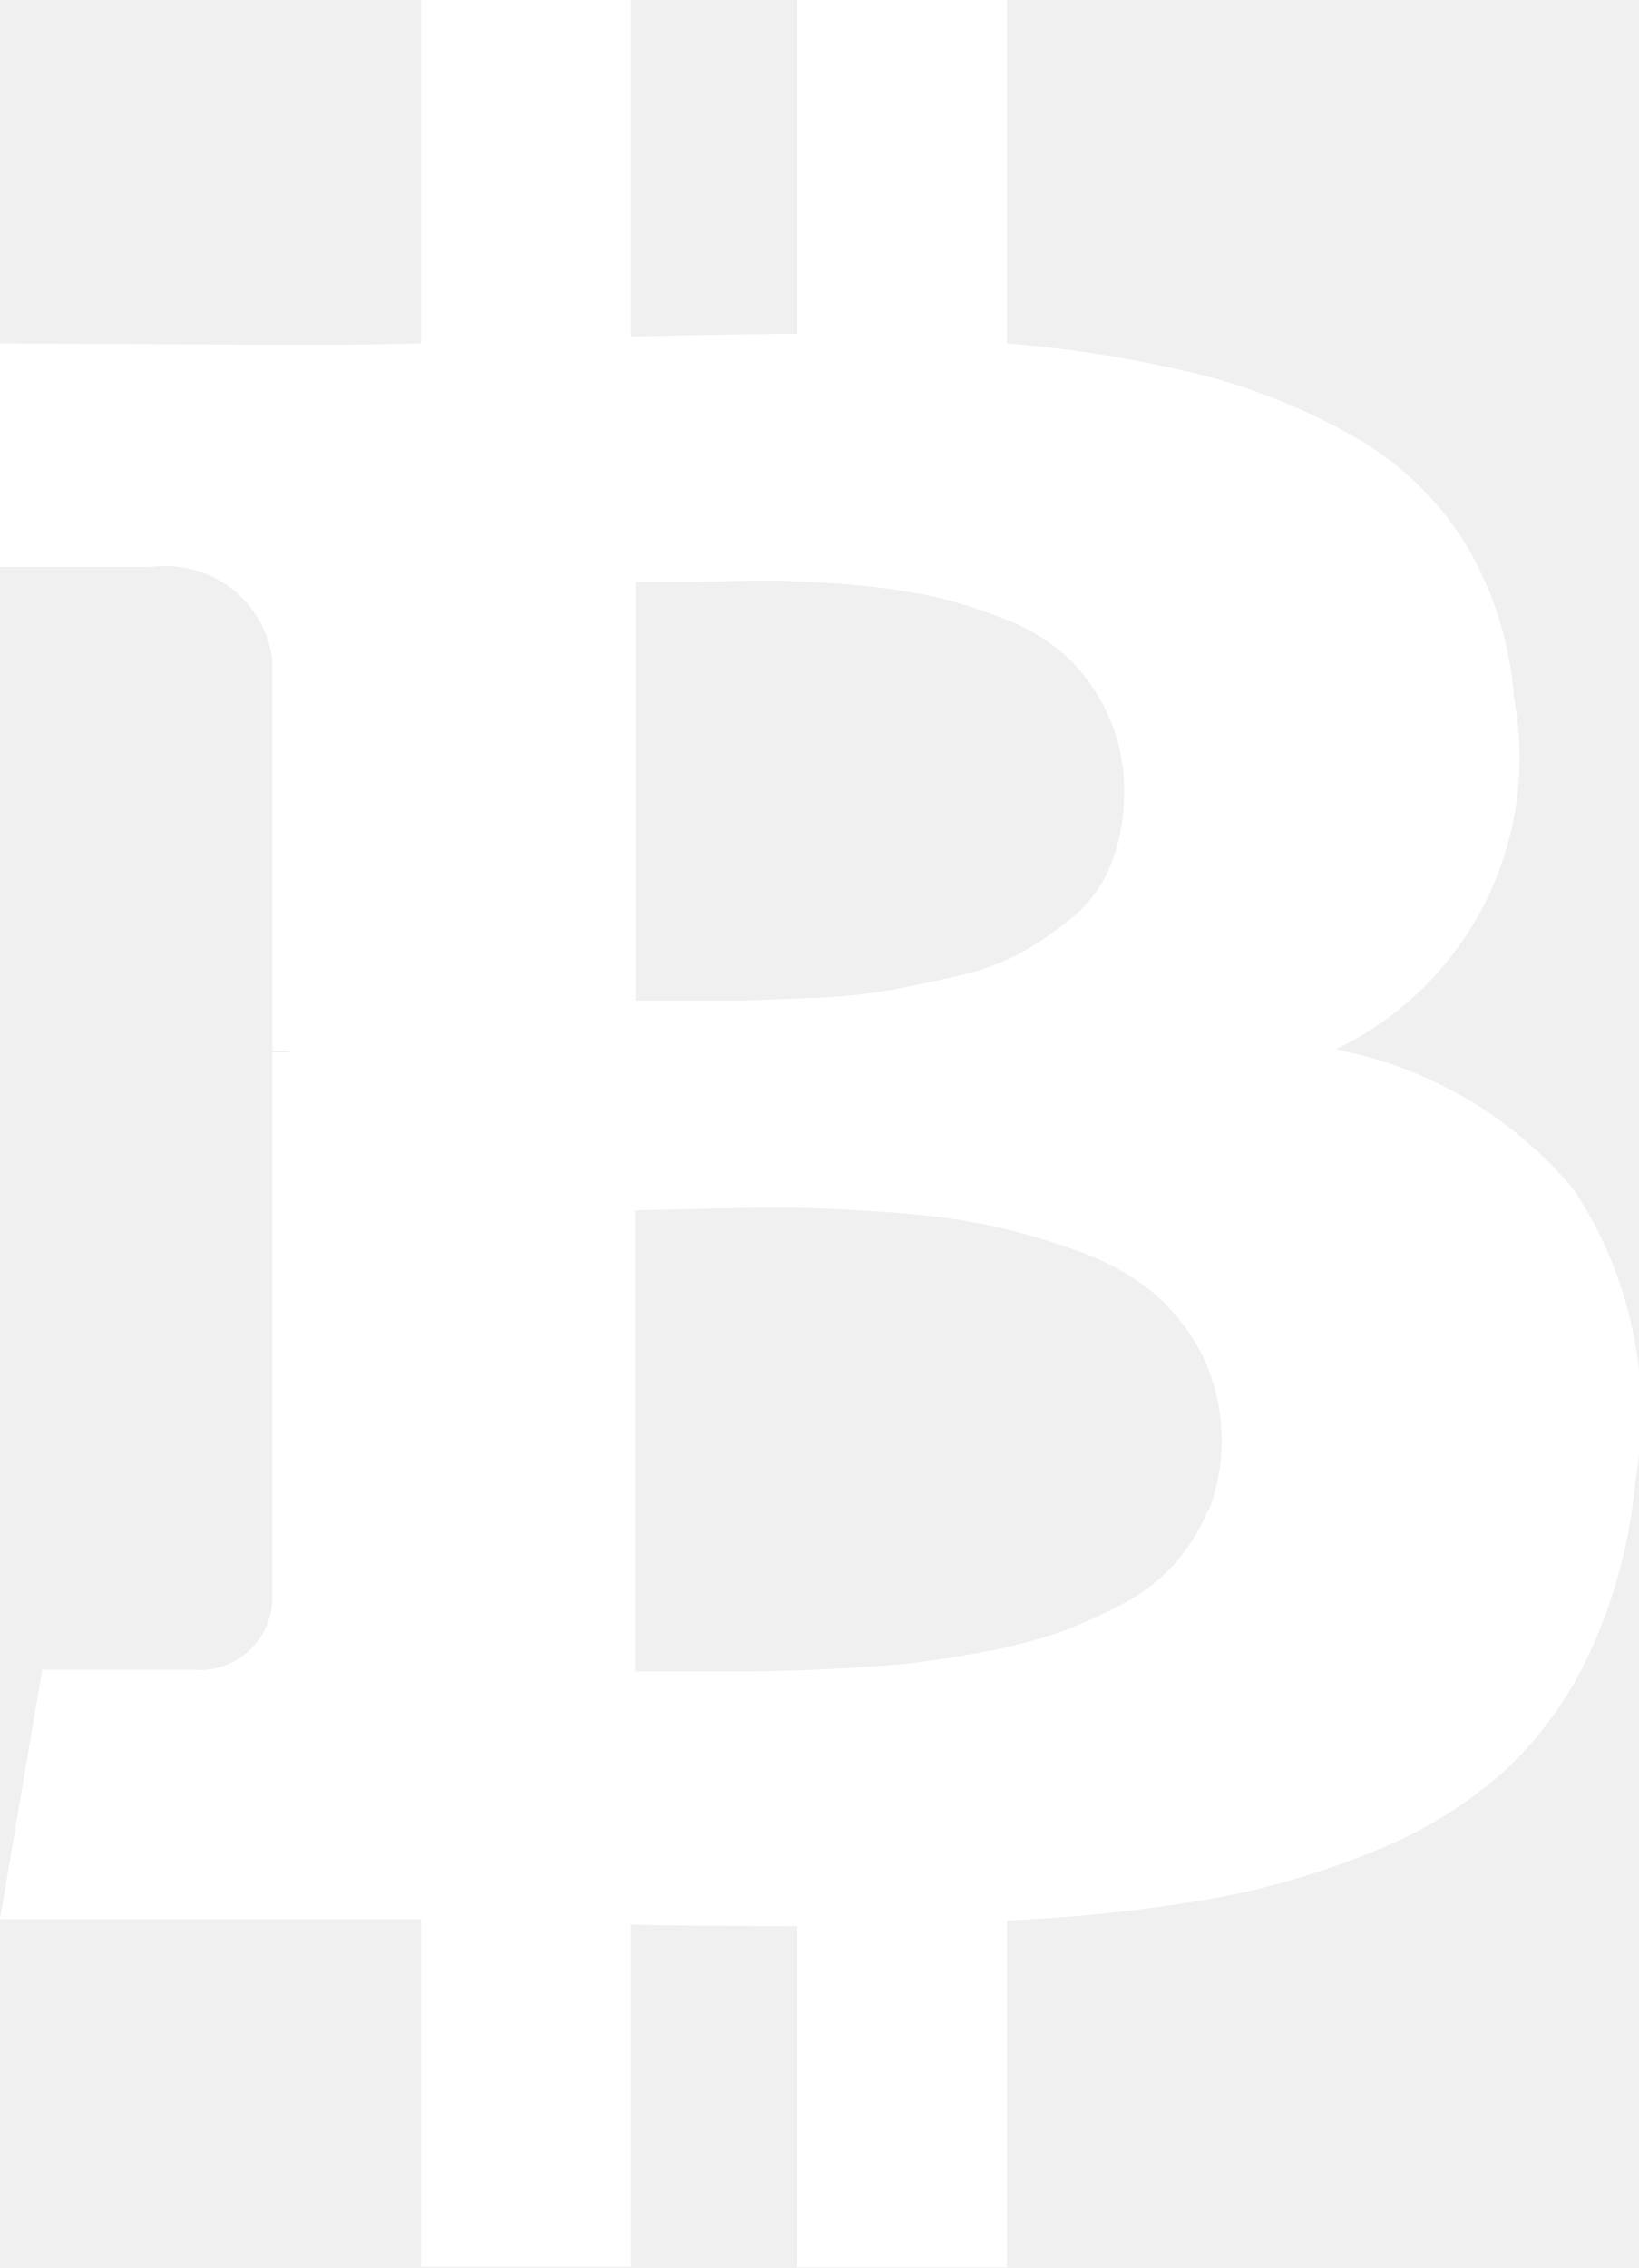
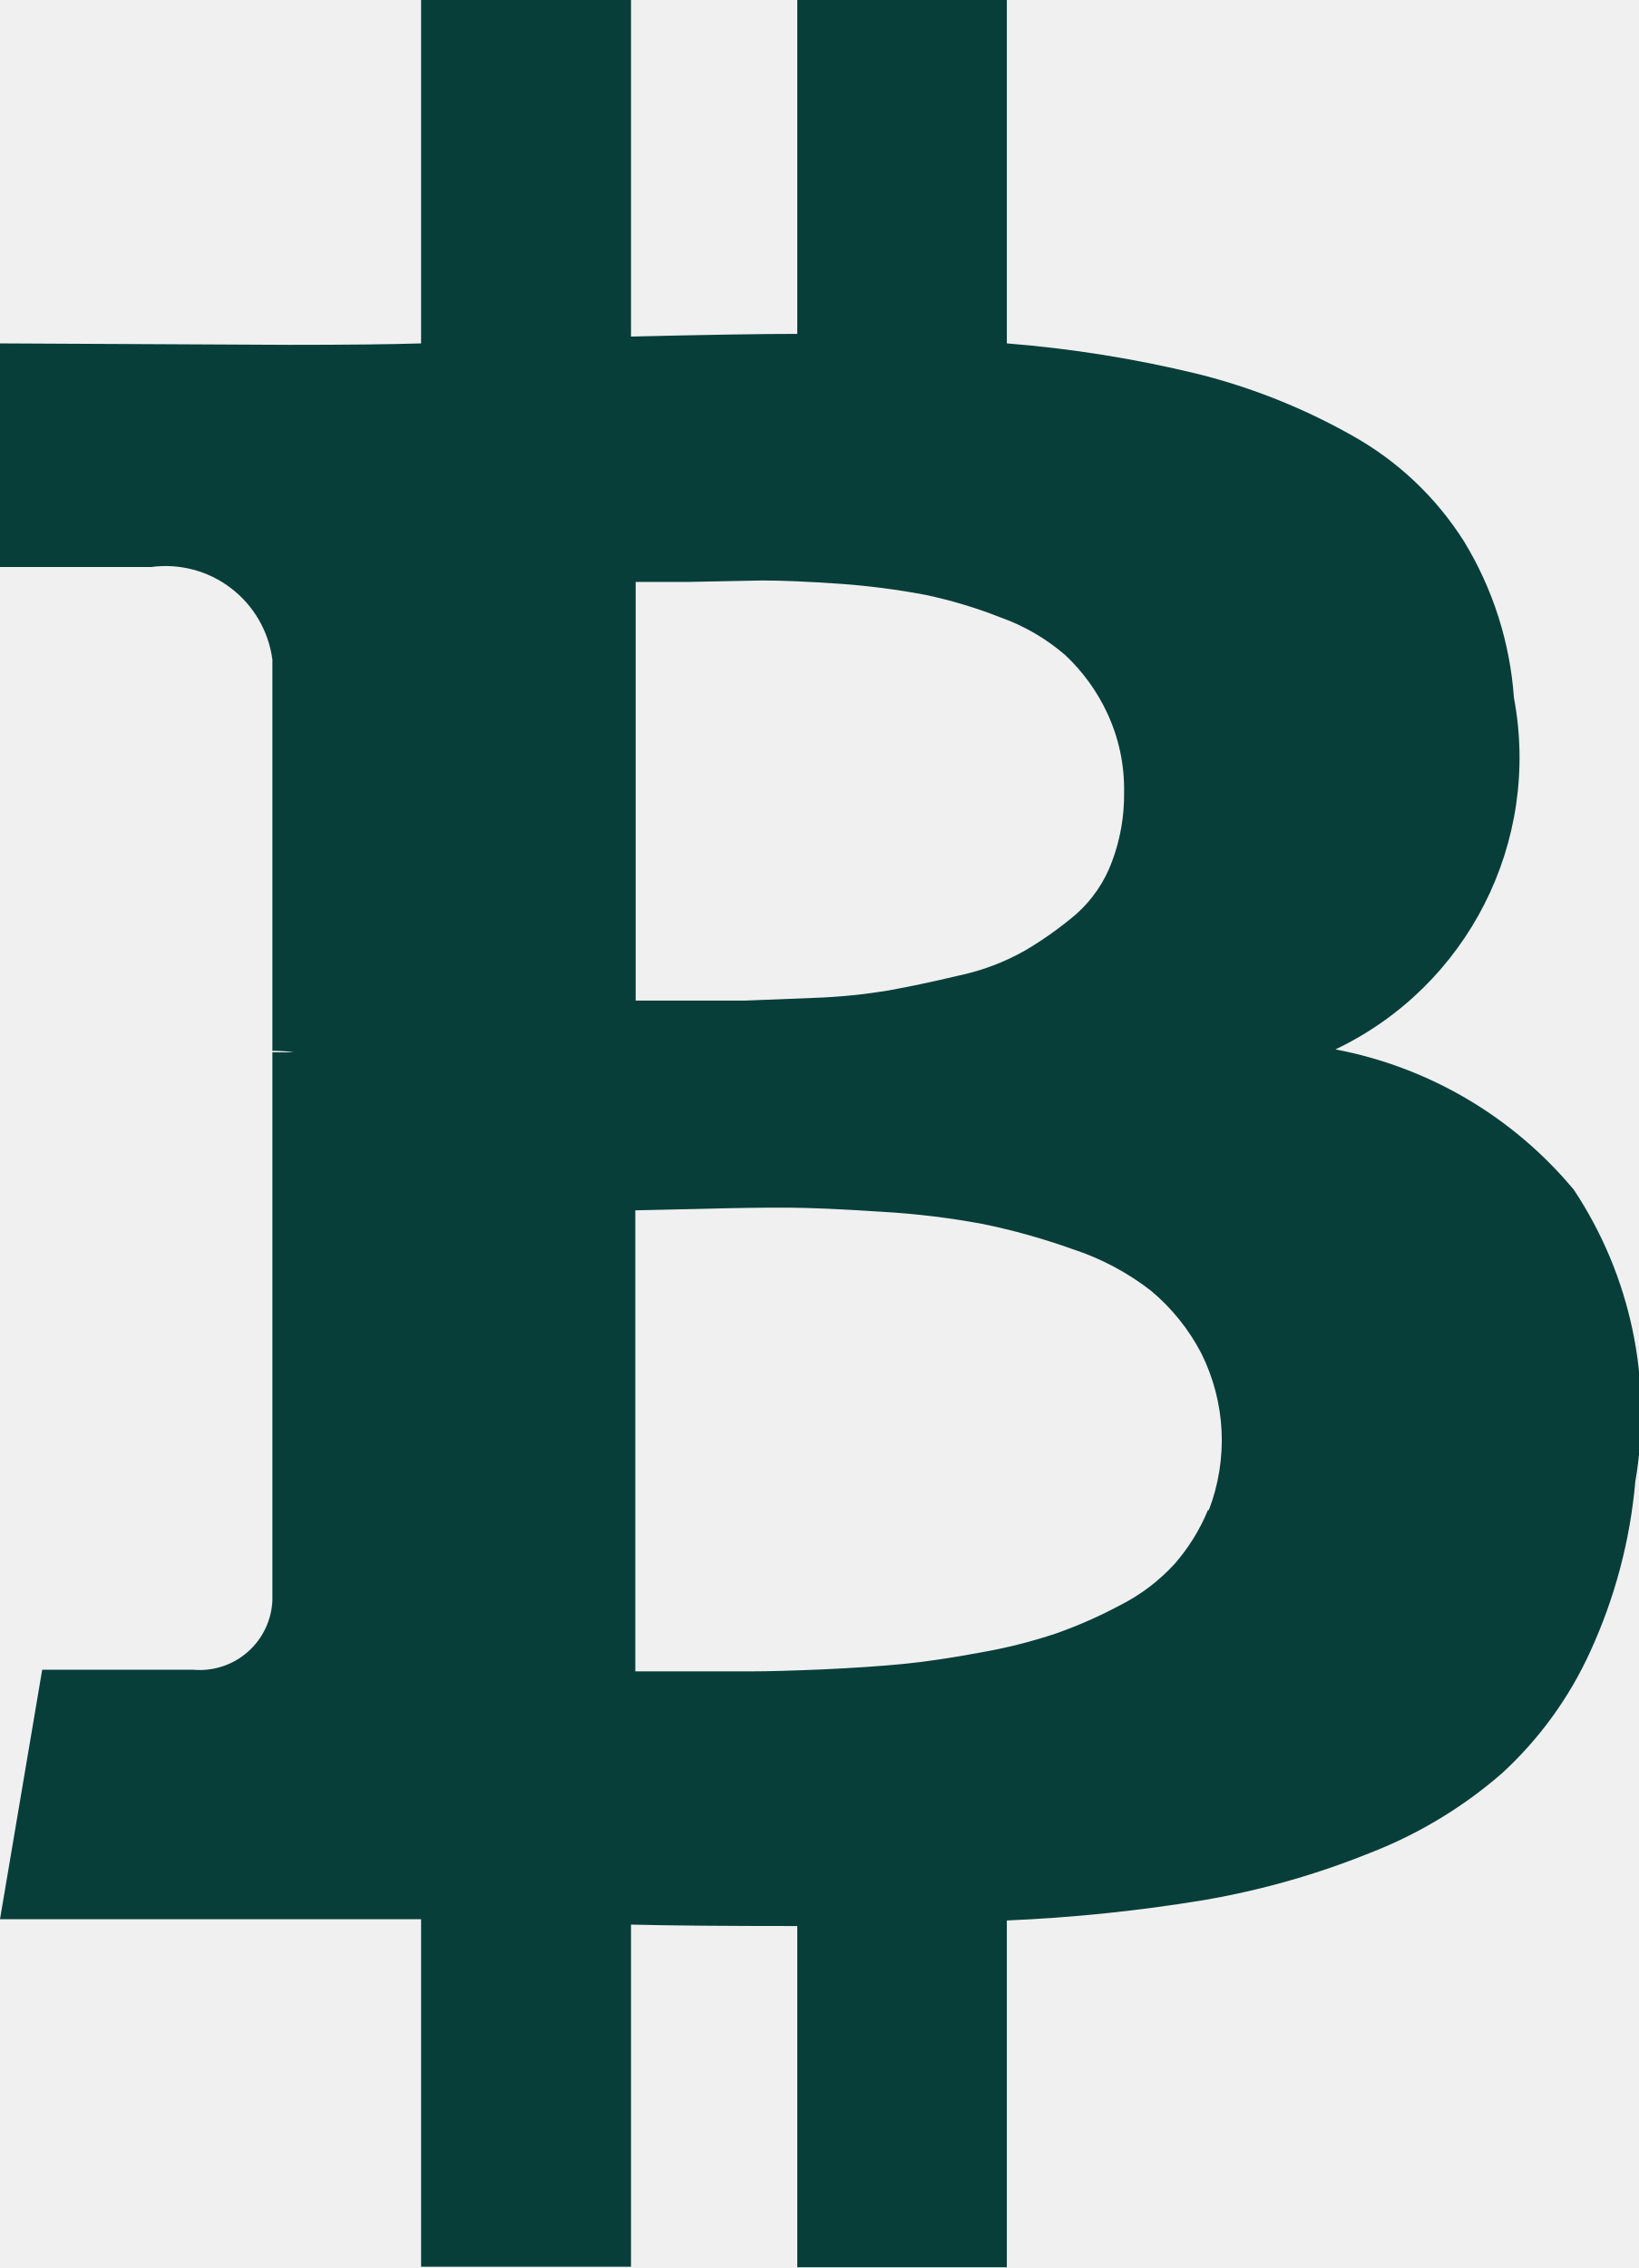
<svg xmlns="http://www.w3.org/2000/svg" id="icon_bitcoin" width="9.125" height="12.628" viewBox="0 0 9.125 12.628">
-   <path id="Path_5548" data-name="Path 5548" d="M74.658,6.625a2.279,2.279,0,0,0-1.328-.782,1.8,1.8,0,0,0,.994-1.958,1.935,1.935,0,0,0-.277-.869,1.738,1.738,0,0,0-.626-.592,3.447,3.447,0,0,0-.858-.342A6.766,6.766,0,0,0,71.5,1.912V0H70.333V1.859q-.3,0-.926.015V0H68.238V1.912q-.251.008-.736.008l-1.609-.008V3.157h.842a.6.6,0,0,1,.675.516V5.851a.771.771,0,0,1,.121.008h-.121V8.91a.405.405,0,0,1-.44.387h-.842l-.235,1.389h1.518l.417,0,.41,0v1.935h1.169V10.716q.319.008.926.008v1.9H71.5V10.693a9.086,9.086,0,0,0,1.1-.114,4.494,4.494,0,0,0,.922-.262,2.488,2.488,0,0,0,.736-.444,2.1,2.1,0,0,0,.49-.675A2.871,2.871,0,0,0,75,8.249,2.248,2.248,0,0,0,74.658,6.625ZM69.429,3.24l.3,0,.41-.008q.163,0,.44.019a4.188,4.188,0,0,1,.467.061,2.6,2.6,0,0,1,.417.125,1.131,1.131,0,0,1,.364.212,1.054,1.054,0,0,1,.231.319,1,1,0,0,1,.095.444,1.056,1.056,0,0,1-.068.387.73.73,0,0,1-.2.292,2.076,2.076,0,0,1-.281.2,1.286,1.286,0,0,1-.368.14q-.224.053-.391.083a3.2,3.2,0,0,1-.417.042l-.38.015q-.129,0-.353,0l-.262,0V3.24h0Zm3.191,5.168a1.079,1.079,0,0,1-.186.3,1.054,1.054,0,0,1-.3.228,2.571,2.571,0,0,1-.36.159,2.9,2.9,0,0,1-.421.106q-.247.046-.433.064t-.444.03q-.258.011-.4.011t-.364,0l-.281,0V6.739l.36-.008q.3-.008.489-.007t.524.023a4.474,4.474,0,0,1,.562.068,3.693,3.693,0,0,1,.5.14,1.442,1.442,0,0,1,.436.231,1.139,1.139,0,0,1,.281.349,1.084,1.084,0,0,1,.042.873Z" transform="translate(-65.893)" fill="#fff" />
+   <path id="Path_5548" data-name="Path 5548" d="M74.658,6.625a2.279,2.279,0,0,0-1.328-.782,1.8,1.8,0,0,0,.994-1.958,1.935,1.935,0,0,0-.277-.869,1.738,1.738,0,0,0-.626-.592,3.447,3.447,0,0,0-.858-.342A6.766,6.766,0,0,0,71.5,1.912V0H70.333V1.859q-.3,0-.926.015V0H68.238V1.912q-.251.008-.736.008l-1.609-.008V3.157h.842a.6.6,0,0,1,.675.516V5.851a.771.771,0,0,1,.121.008h-.121V8.91a.405.405,0,0,1-.44.387h-.842l-.235,1.389h1.518l.417,0,.41,0v1.935h1.169V10.716q.319.008.926.008v1.9H71.5V10.693a9.086,9.086,0,0,0,1.1-.114,4.494,4.494,0,0,0,.922-.262,2.488,2.488,0,0,0,.736-.444,2.1,2.1,0,0,0,.49-.675A2.871,2.871,0,0,0,75,8.249,2.248,2.248,0,0,0,74.658,6.625ZM69.429,3.24l.3,0,.41-.008q.163,0,.44.019a4.188,4.188,0,0,1,.467.061,2.6,2.6,0,0,1,.417.125,1.131,1.131,0,0,1,.364.212,1.054,1.054,0,0,1,.231.319,1,1,0,0,1,.095.444,1.056,1.056,0,0,1-.068.387.73.73,0,0,1-.2.292,2.076,2.076,0,0,1-.281.2,1.286,1.286,0,0,1-.368.14q-.224.053-.391.083a3.2,3.2,0,0,1-.417.042l-.38.015q-.129,0-.353,0l-.262,0V3.24h0Zm3.191,5.168a1.079,1.079,0,0,1-.186.3,1.054,1.054,0,0,1-.3.228,2.571,2.571,0,0,1-.36.159,2.9,2.9,0,0,1-.421.106q-.247.046-.433.064t-.444.03q-.258.011-.4.011t-.364,0l-.281,0V6.739l.36-.008q.3-.008.489-.007t.524.023a4.474,4.474,0,0,1,.562.068,3.693,3.693,0,0,1,.5.14,1.442,1.442,0,0,1,.436.231,1.139,1.139,0,0,1,.281.349,1.084,1.084,0,0,1,.042.873Z" transform="translate(-65.893)" fill="#073E39" />
</svg>
